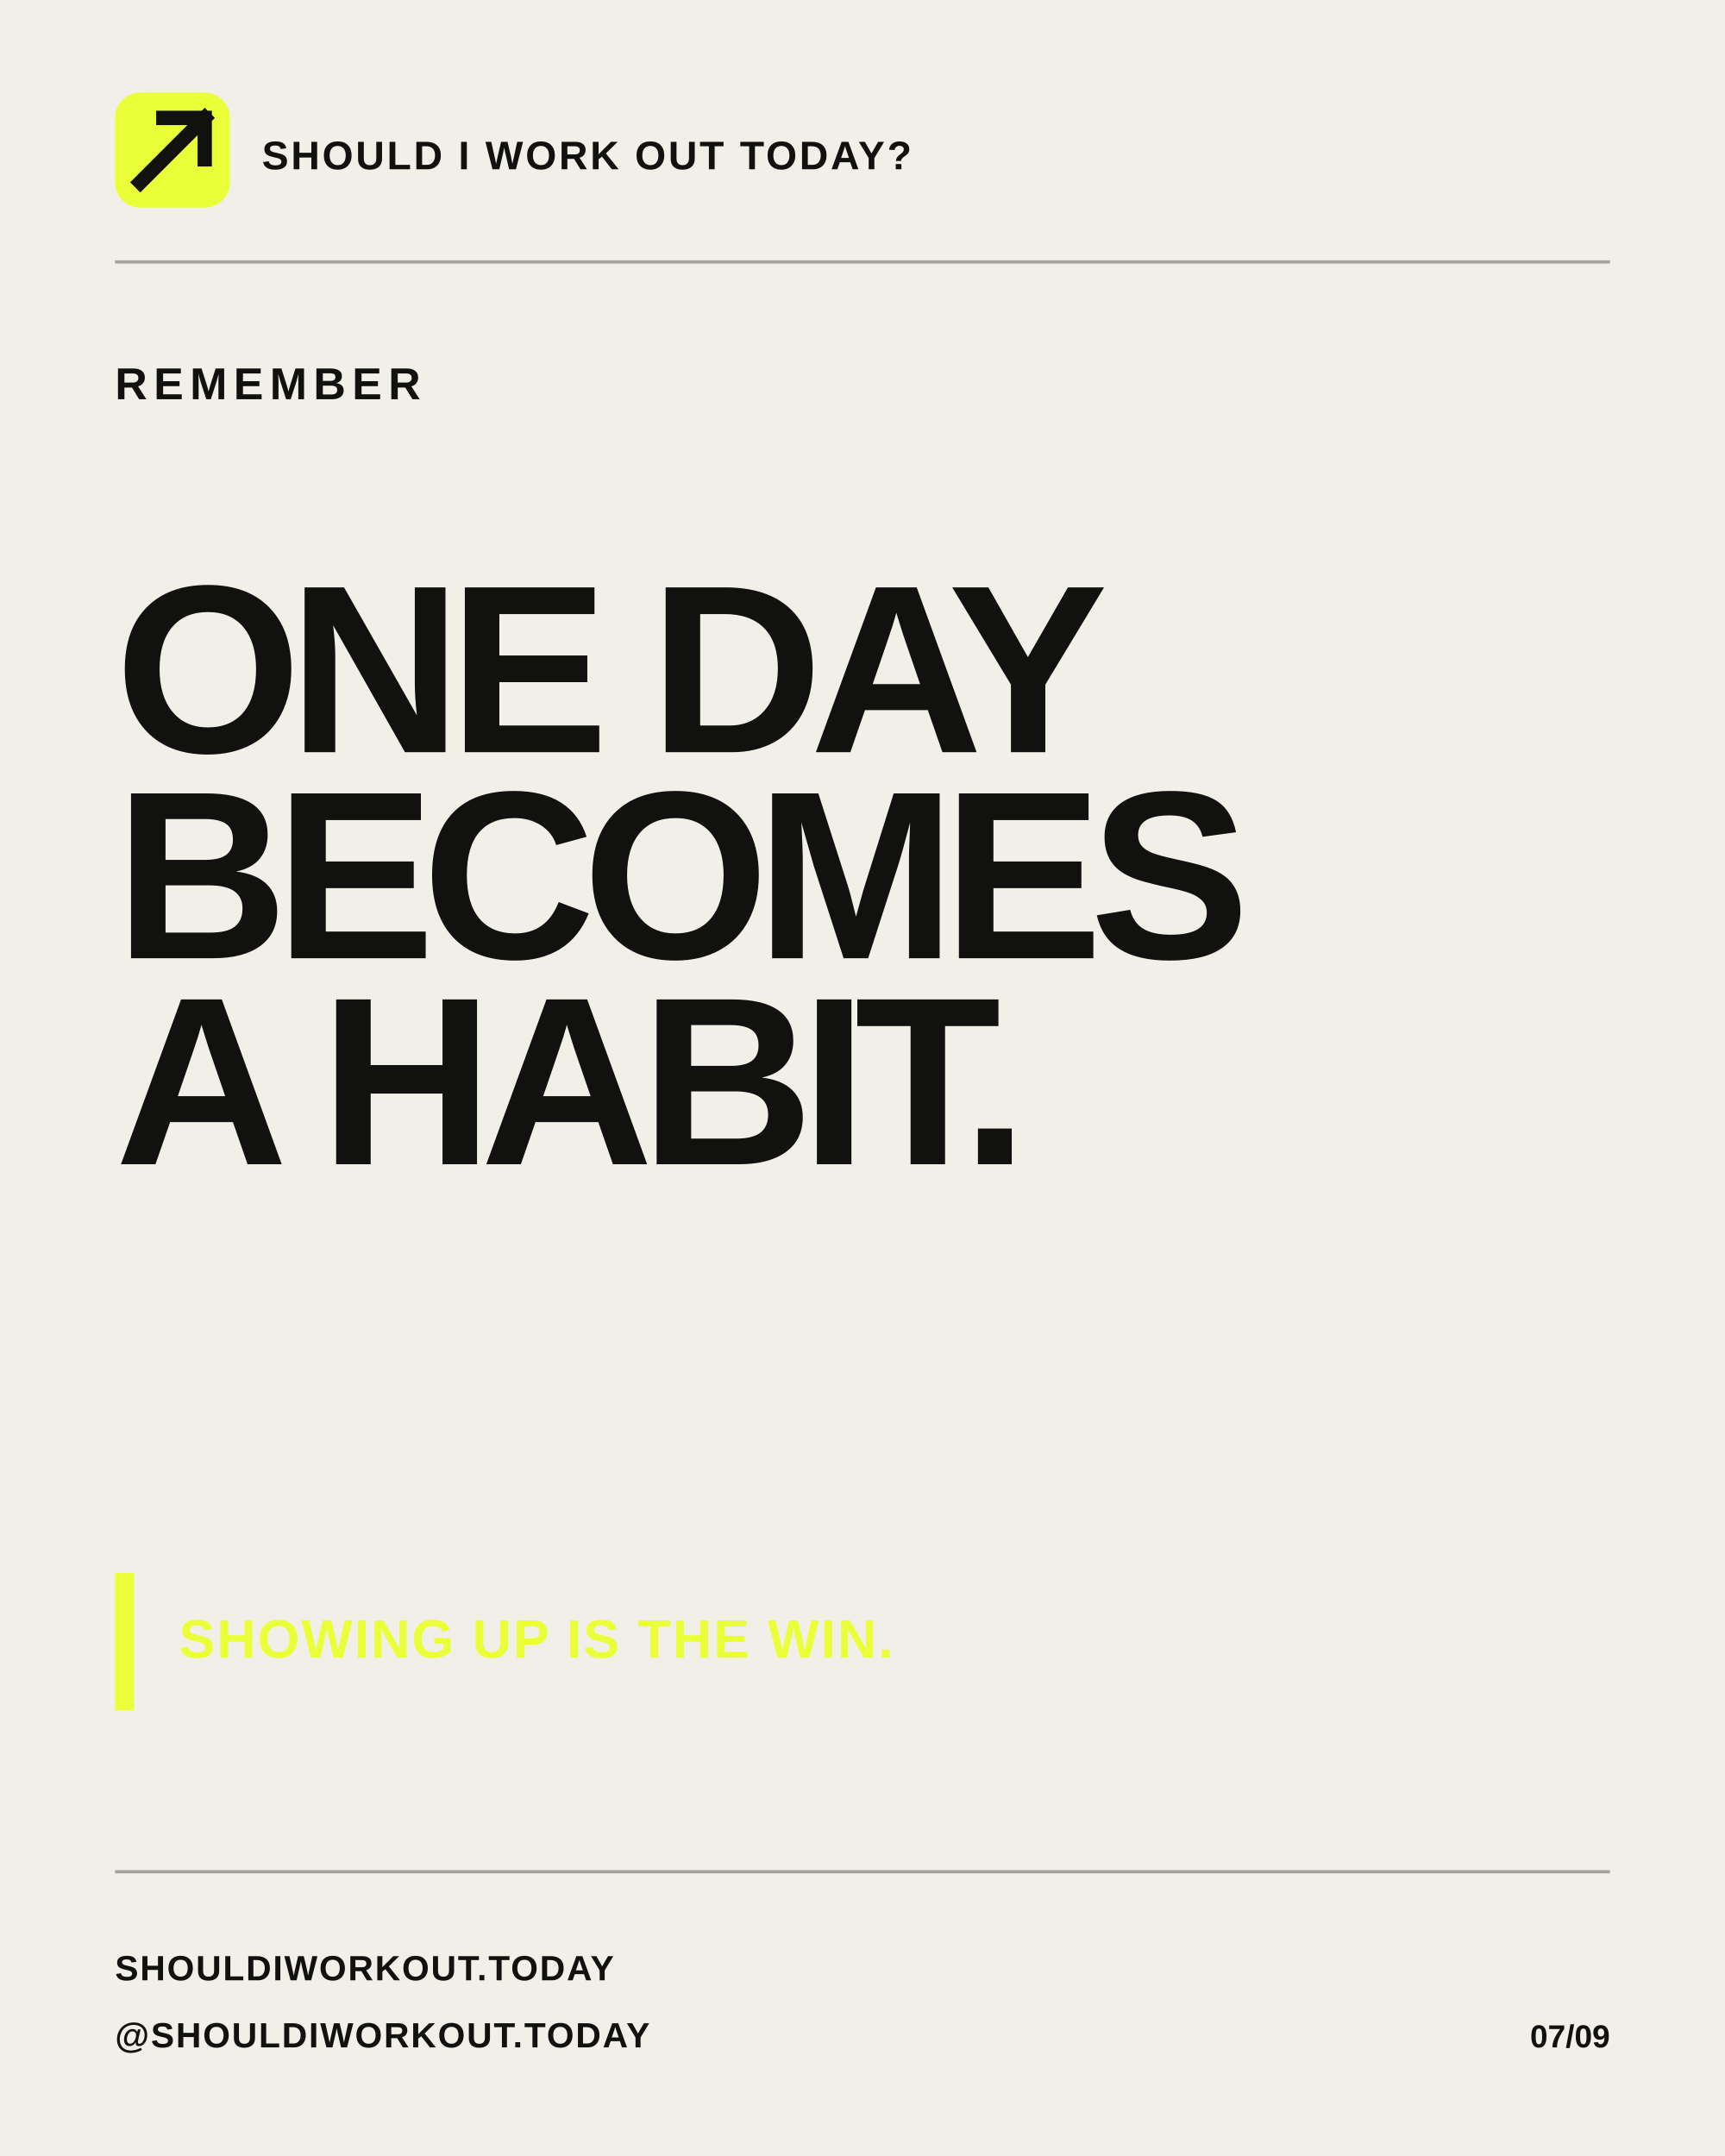
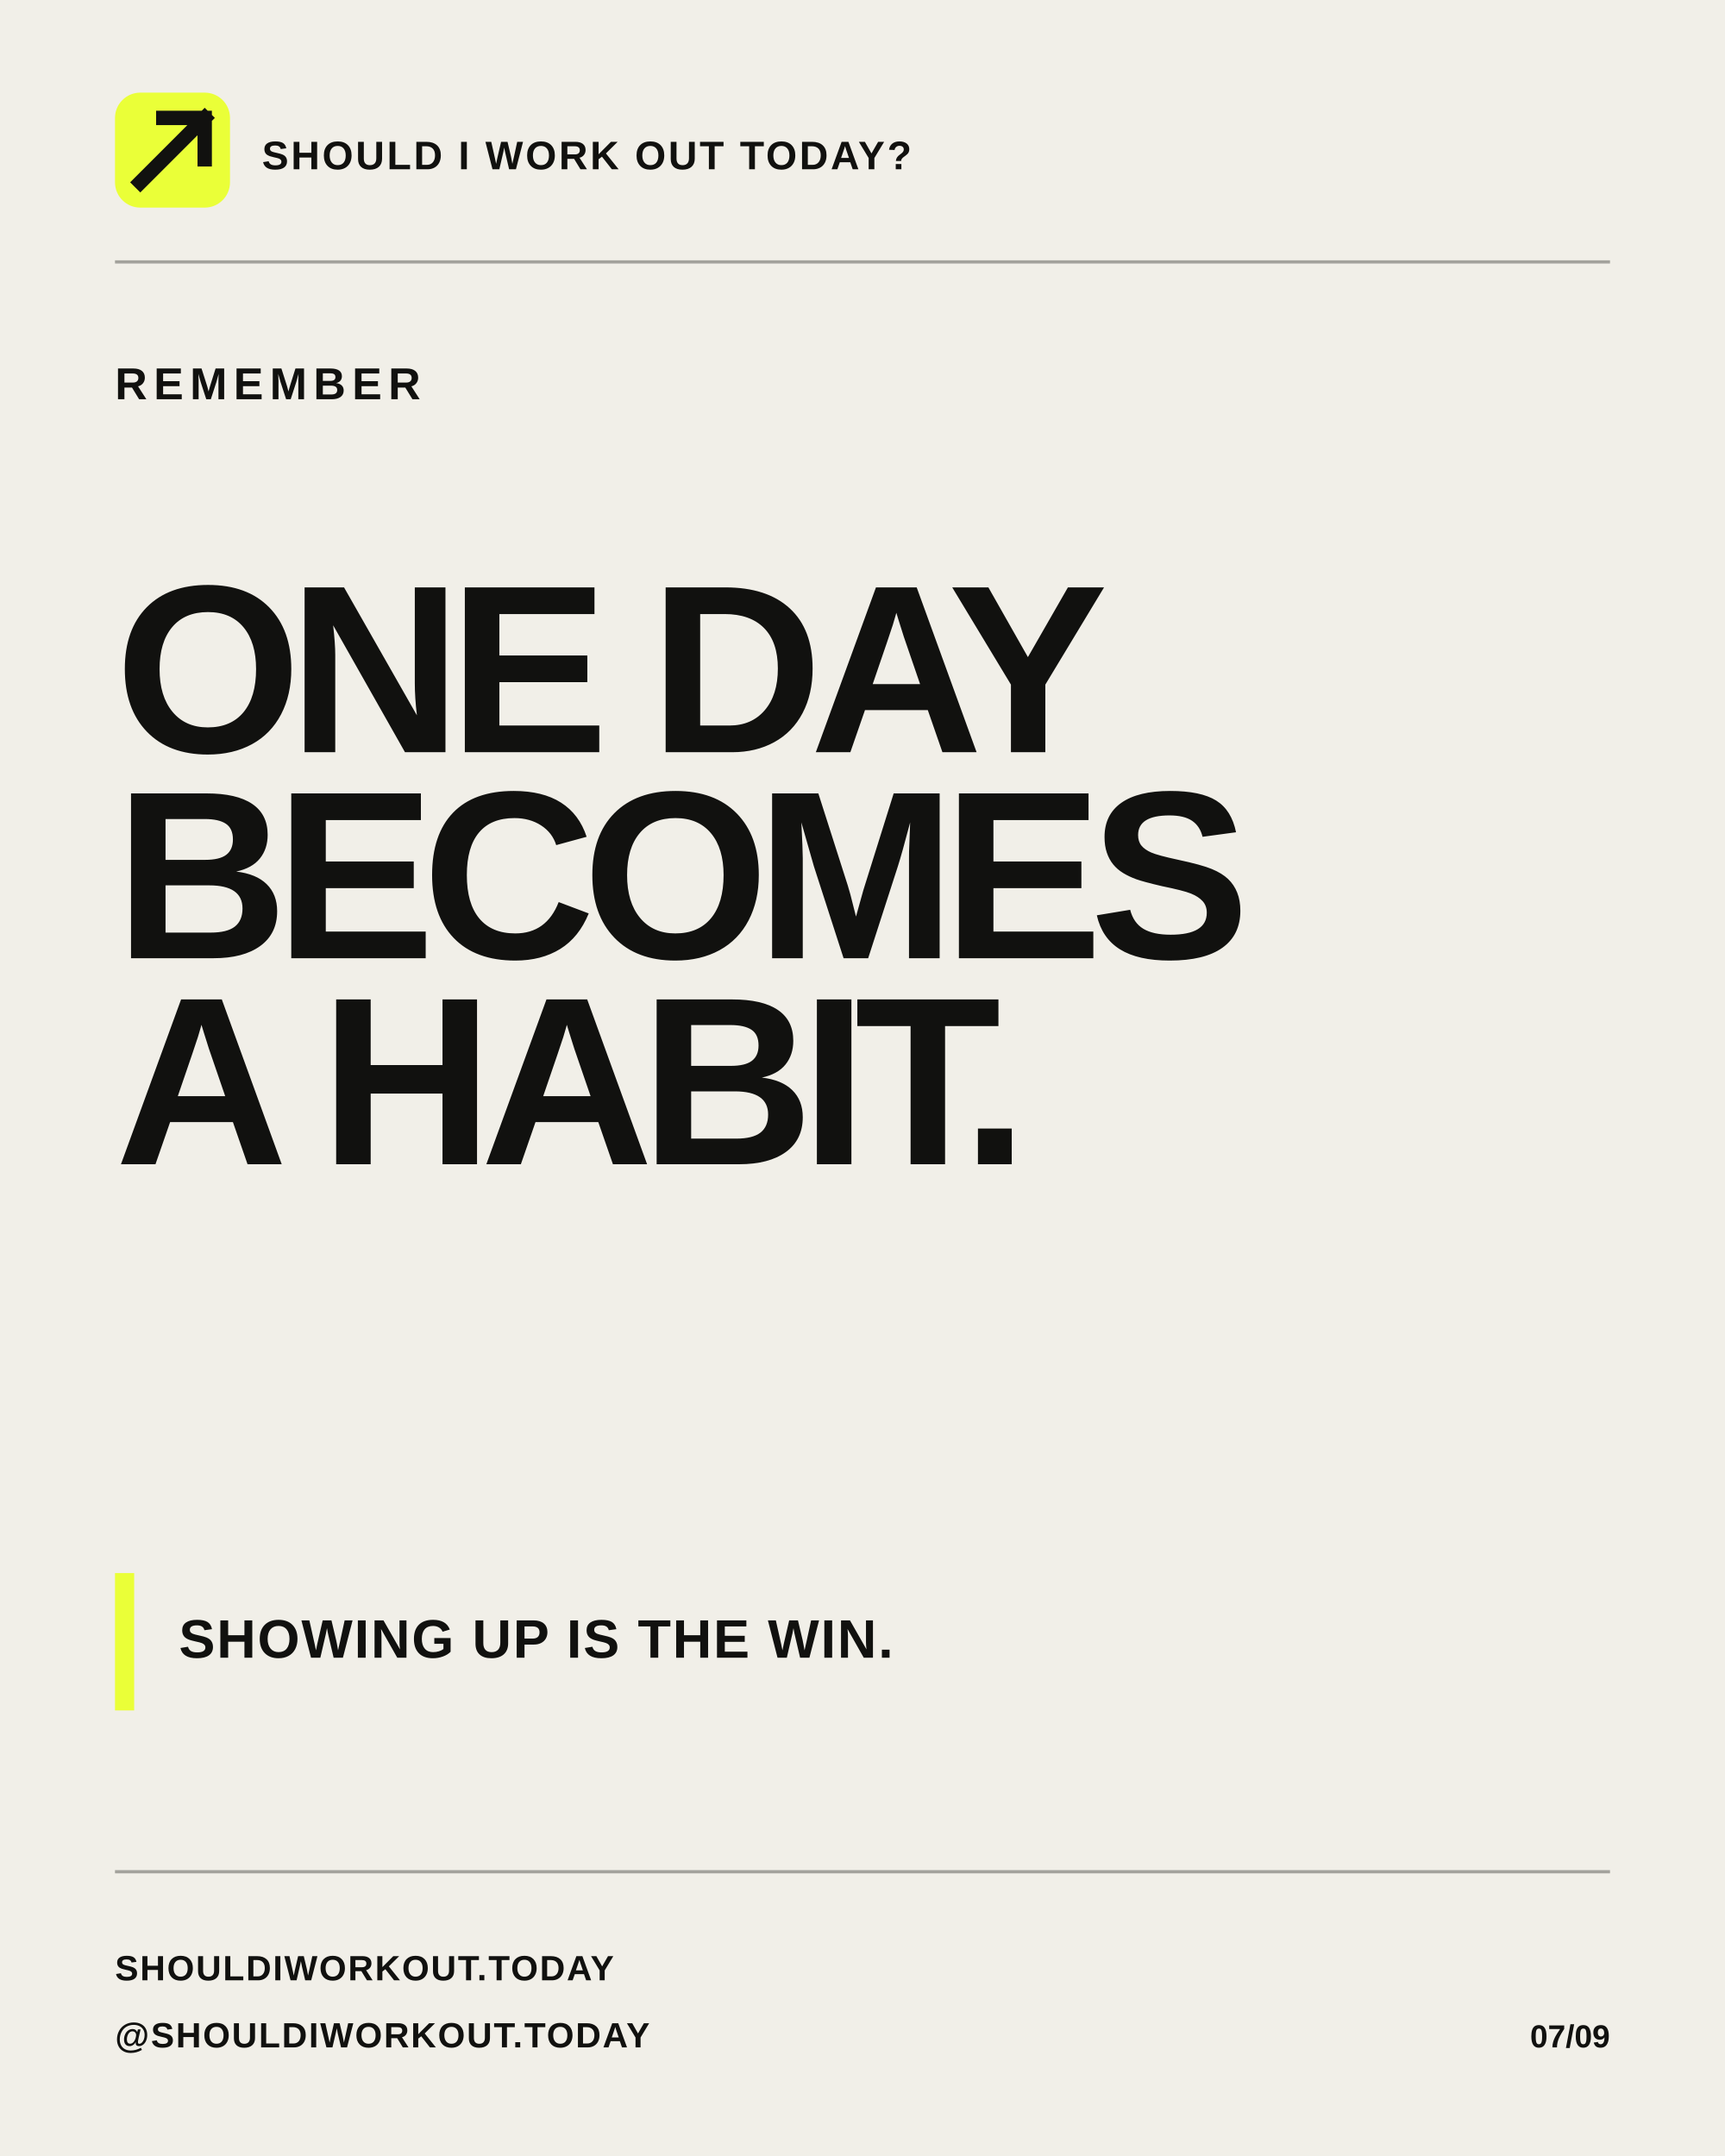
<svg xmlns="http://www.w3.org/2000/svg" width="1080" height="1350" viewBox="0 0 1080 1350">
  <rect width="1080" height="1350" fill="#f1efe8" />
  <style>
    text { font-family: Arial, Helvetica, sans-serif; fill: #11110f; }
    .brand { font-size: 25px; font-weight: 900; letter-spacing: 1.5px; }
    .kicker { font-size: 28px; font-weight: 800; letter-spacing: 4px; }
    .main { font-size: 150px; font-weight: 900; letter-spacing: -8px; }
-     .accent { font-size: 34px; font-weight: 900; letter-spacing: 1px; fill: #eaff38; }
+     .accent { font-size: 34px; font-weight: 900; letter-spacing: 1px; fill: #11110f; }
    .footer { font-size: 22px; font-weight: 800; letter-spacing: 1px; }
    .number { font-size: 20px; font-weight: 900; }
  </style>
  <rect x="72" y="58" width="72" height="72" rx="15.84" fill="#eaff38" />
  <path d="M87.84 114.16 128.16 73.84 M102.24 73.84 H128.16 V99.76" fill="none" stroke="#11110f" stroke-width="9" stroke-linecap="square" stroke-linejoin="miter" />
  <text x="164" y="106" class="brand">SHOULD I WORK OUT TODAY?</text>
  <line x1="72" y1="164" x2="1008" y2="164" stroke="#11110f" stroke-width="2" opacity=".35" />
  <text x="72" y="250" class="kicker">REMEMBER</text>
  <text x="72" y="471" class="main">ONE DAY</text>
  <text x="72" y="600" class="main">BECOMES</text>
  <text x="72" y="729" class="main">A HABIT.</text>
  <rect x="72" y="985" width="12" height="86" fill="#eaff38" />
  <text x="112" y="1038" class="accent">SHOWING UP IS THE WIN.</text>
  <line x1="72" y1="1172" x2="1008" y2="1172" stroke="#11110f" stroke-width="2" opacity=".35" />
  <text x="72" y="1240" class="footer">SHOULDIWORKOUT.TODAY</text>
  <text x="72" y="1282" class="footer">@SHOULDIWORKOUT.TODAY</text>
  <text x="1008" y="1282" text-anchor="end" class="number">07/09</text>
</svg>
